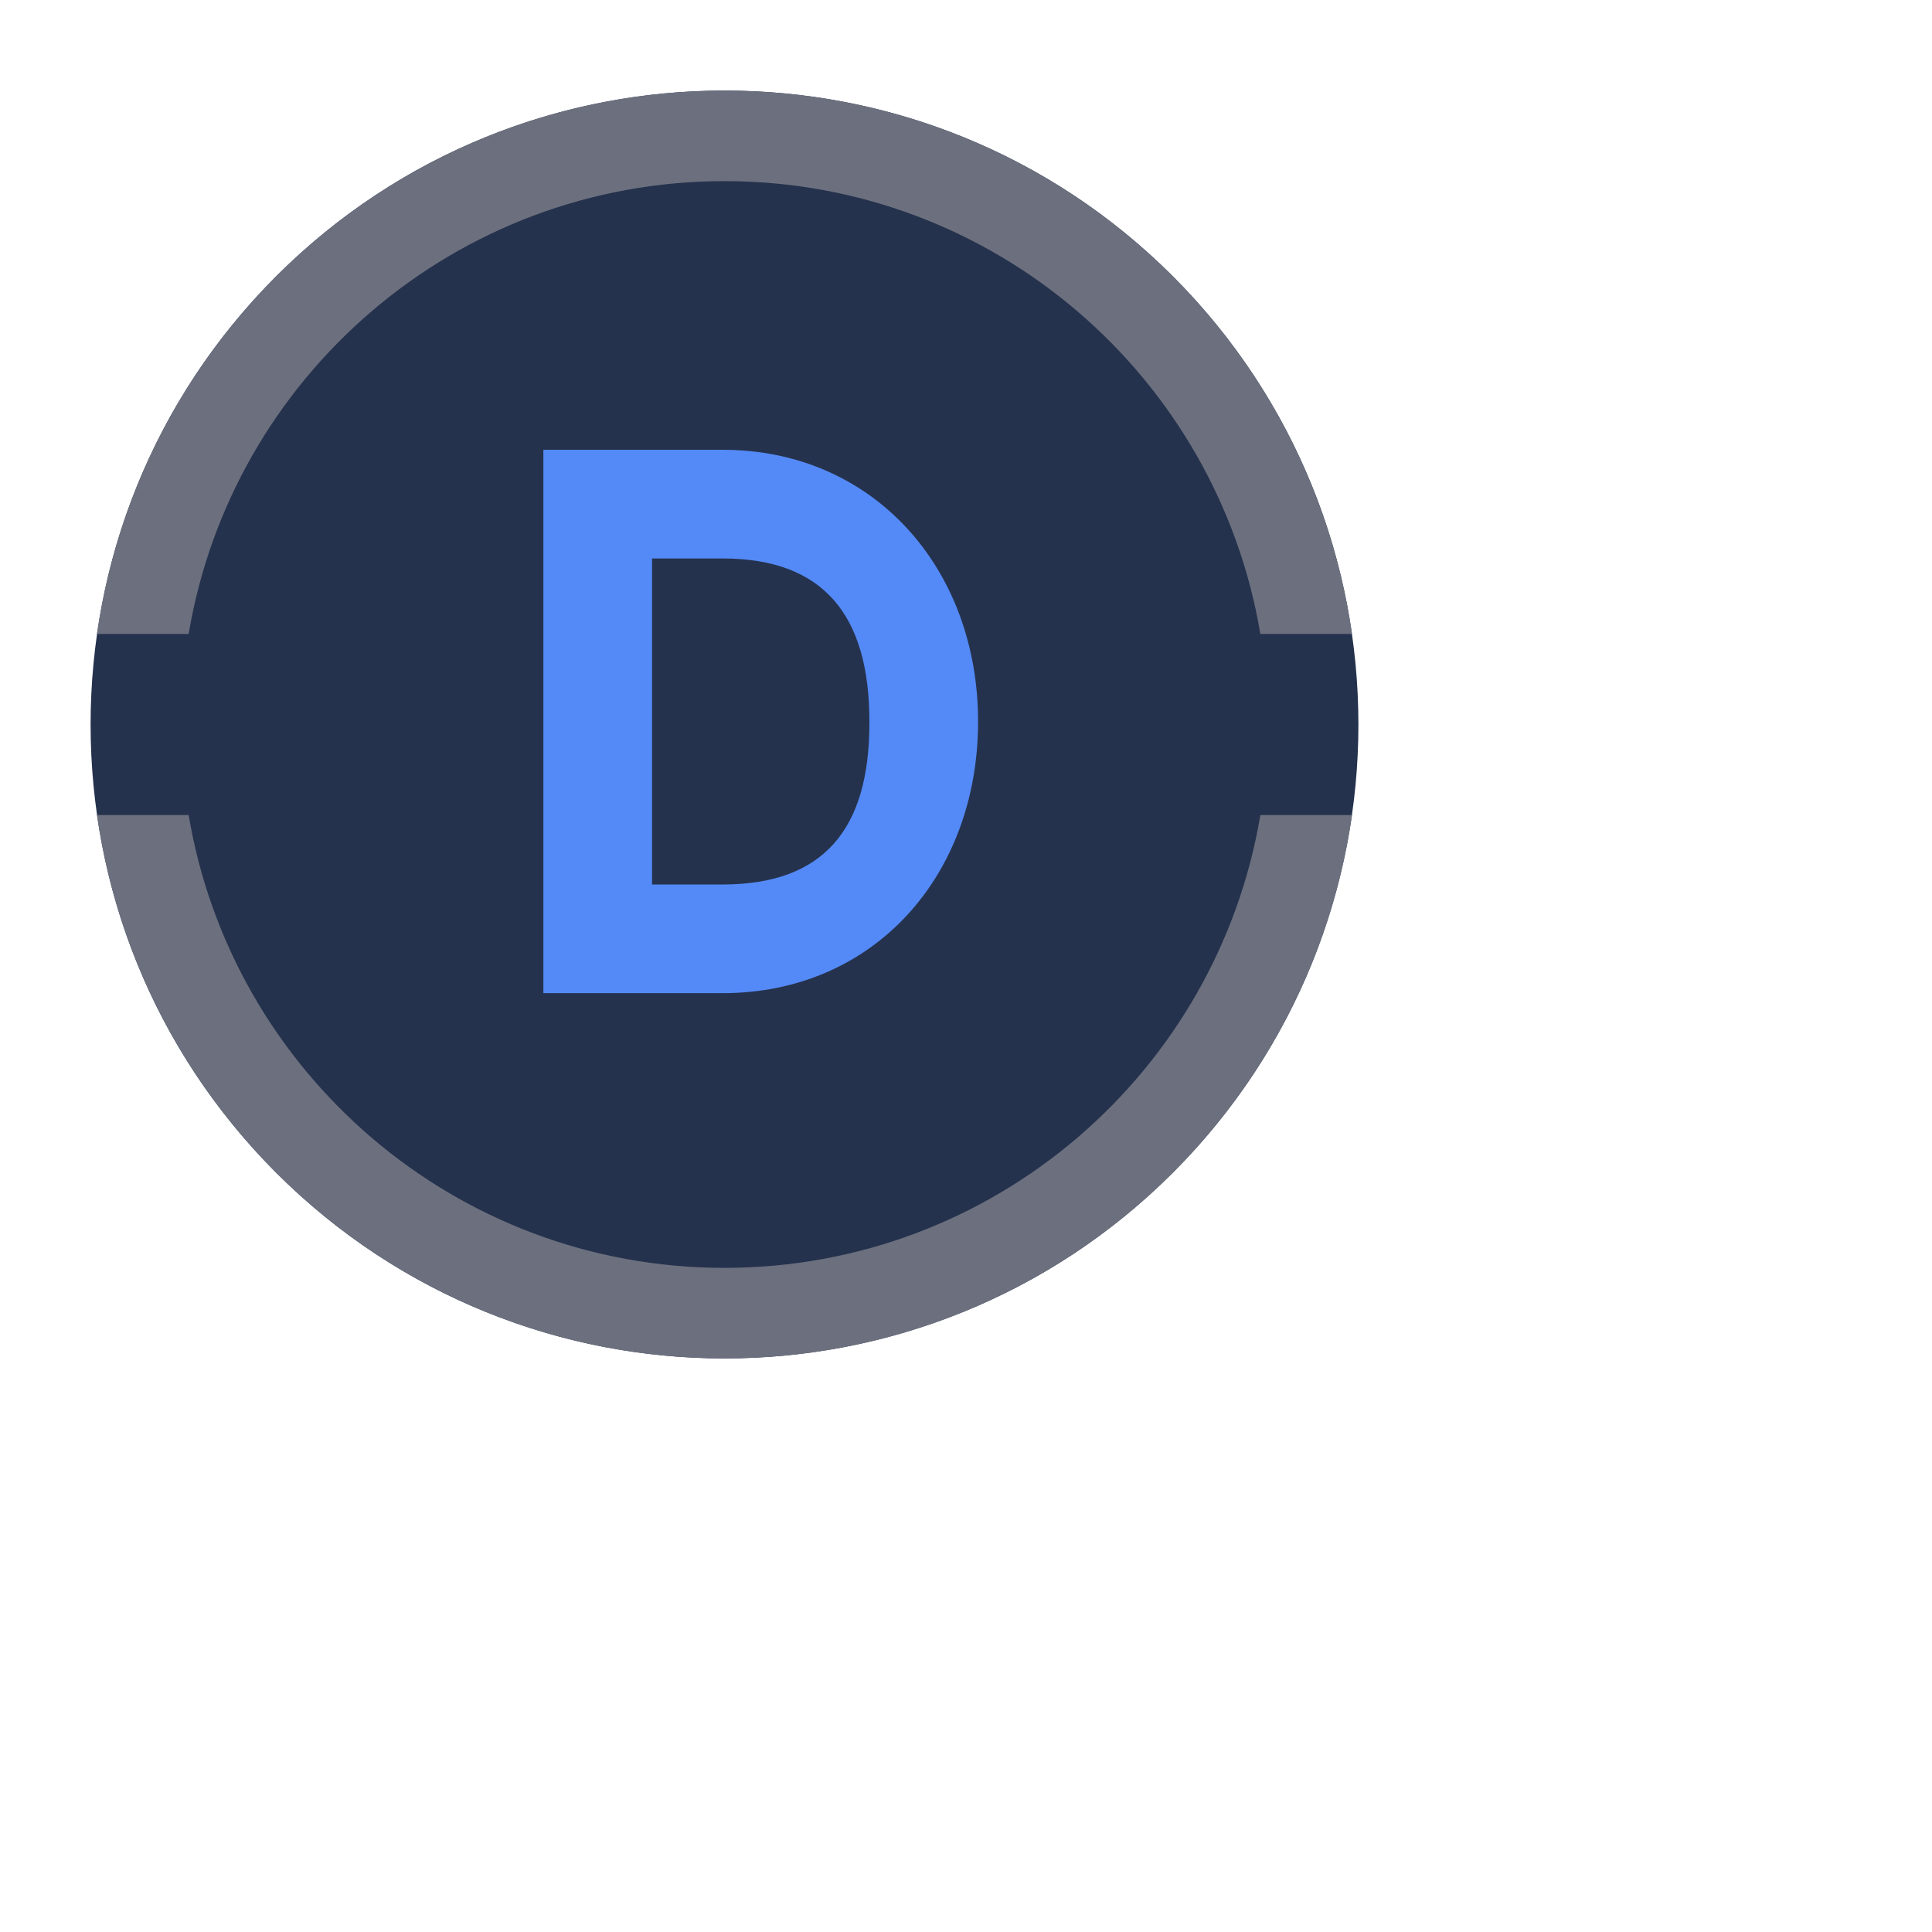
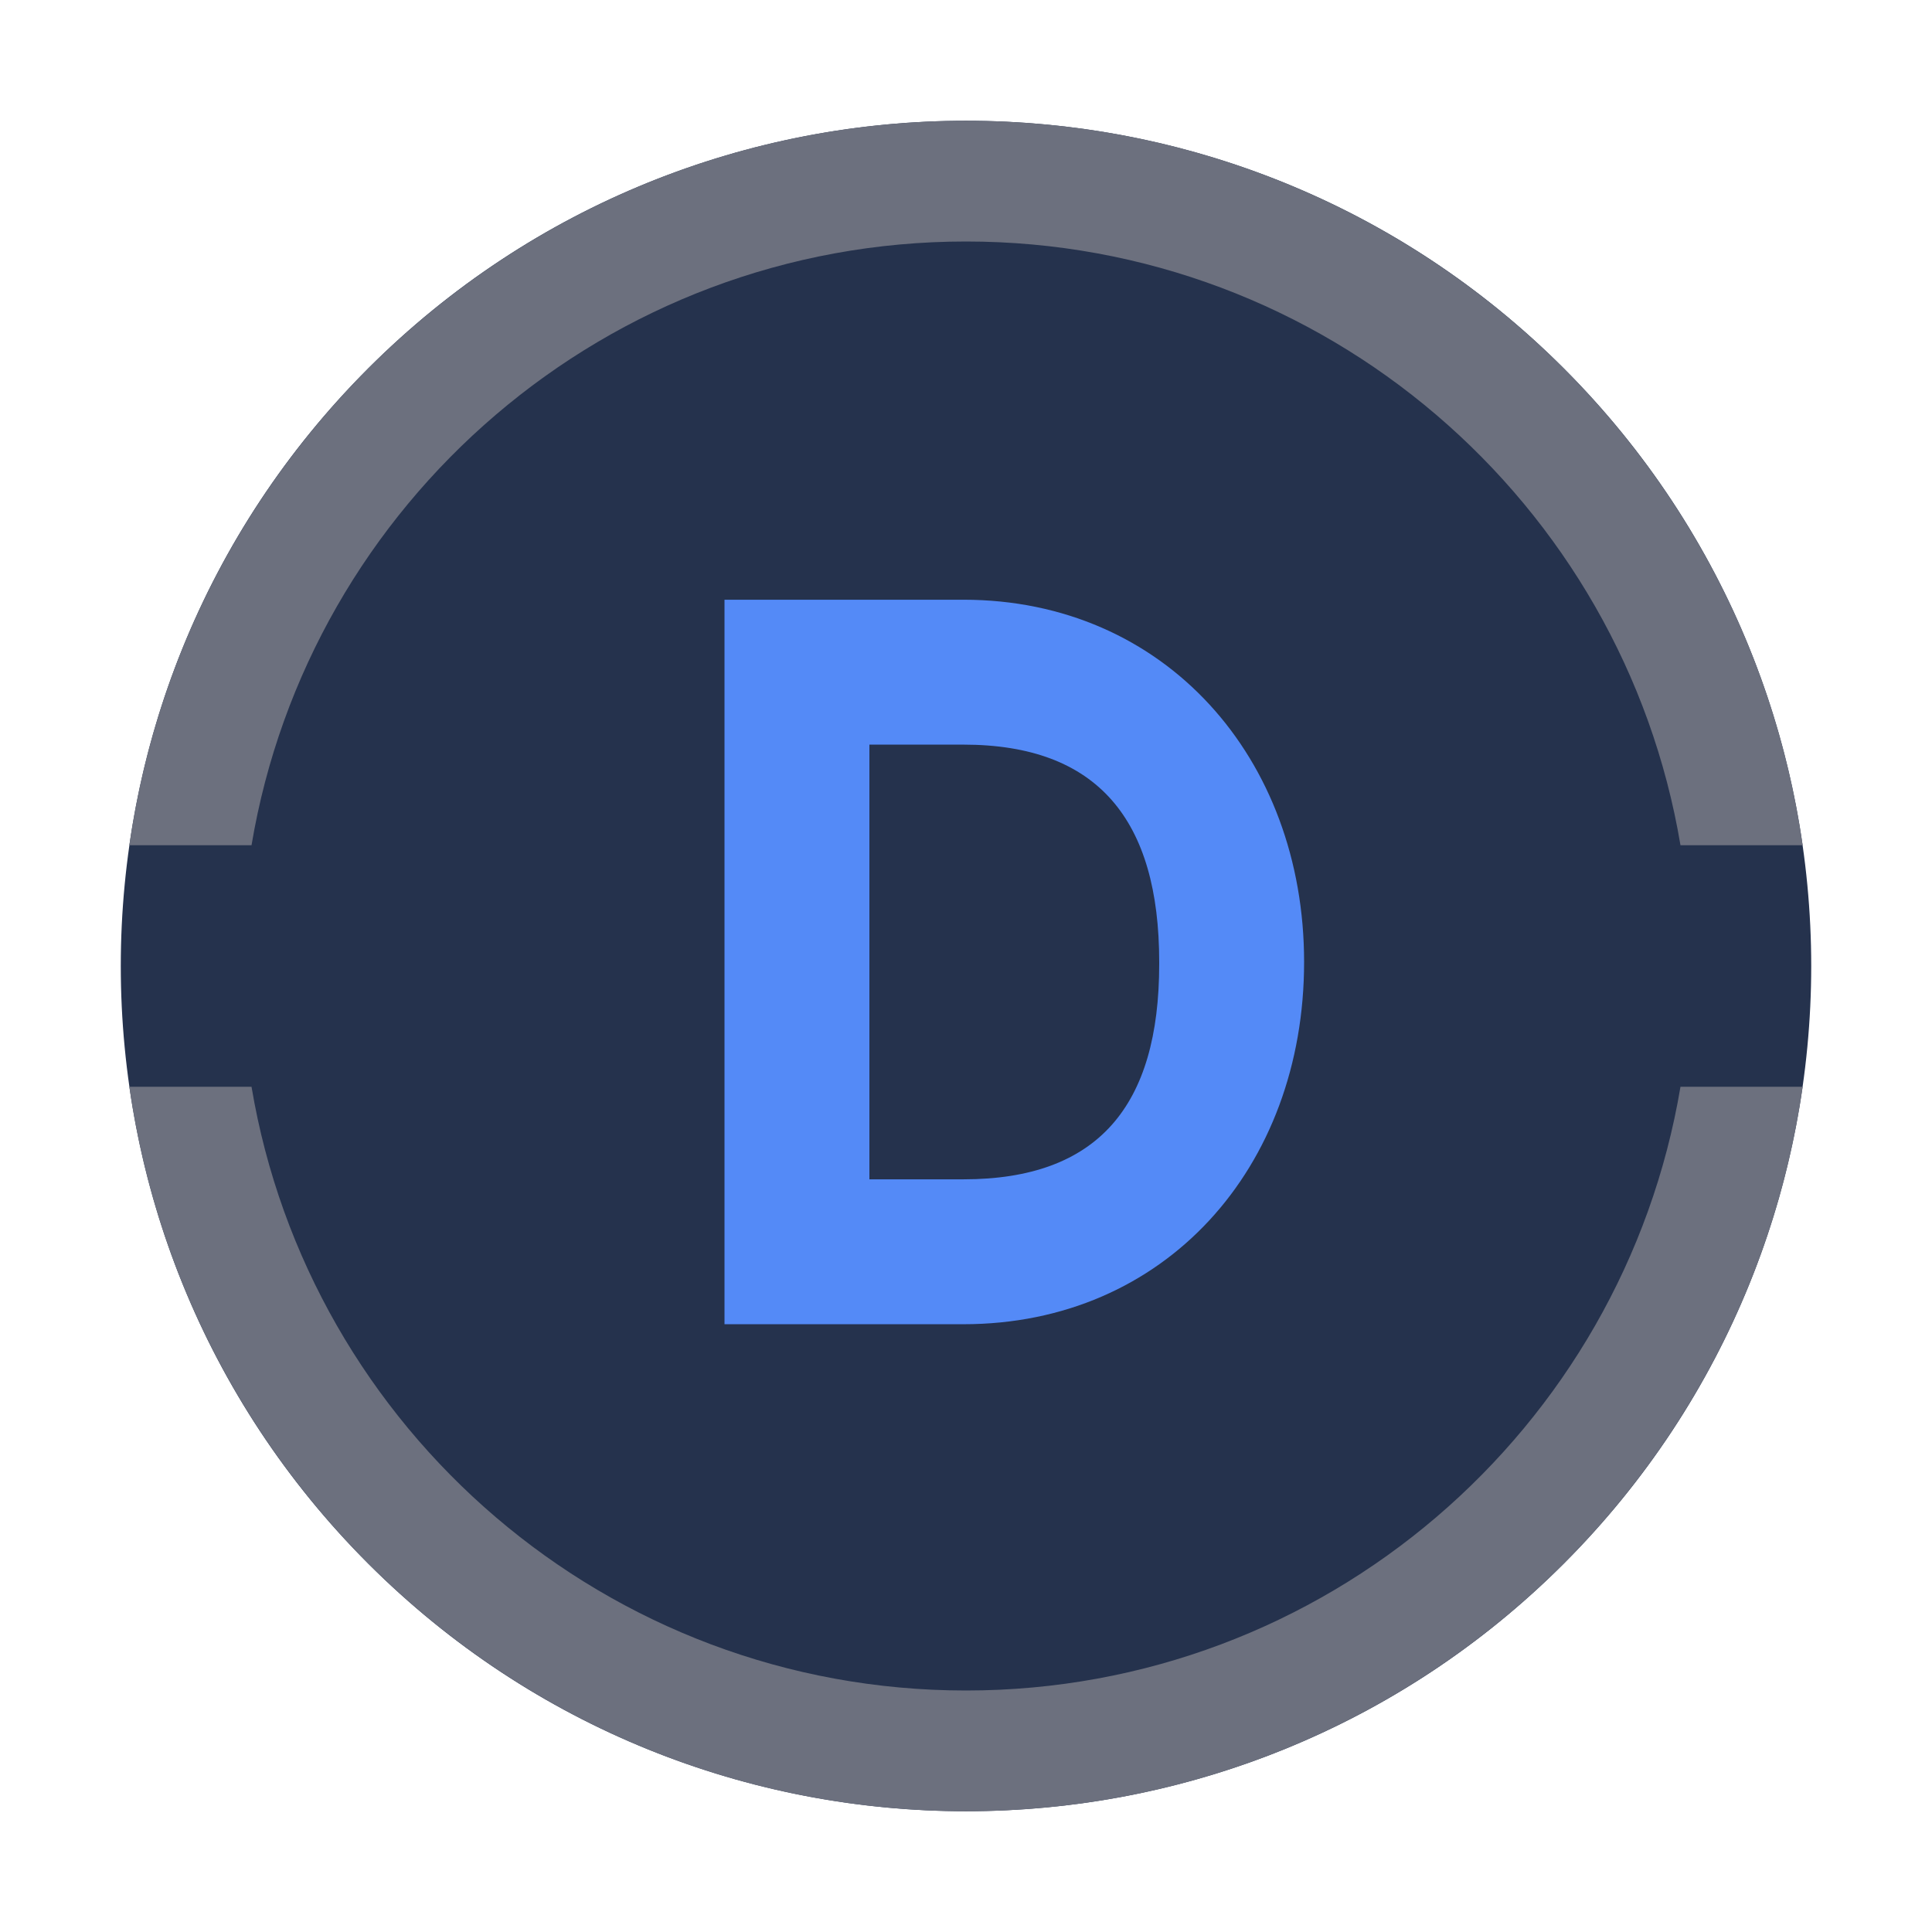
- <svg xmlns="http://www.w3.org/2000/svg" width="16" height="16" viewBox="0 0 16 16" fill="none">
+ <svg xmlns="http://www.w3.org/2000/svg" width="12" height="12" viewBox="0 0 12 12" fill="none">
  <path d="M12.95 3.05C15.683 5.784 15.683 10.216 12.95 12.95C10.216 15.683 5.784 15.683 3.05 12.95C0.317 10.216 0.317 5.784 3.05 3.05C5.784 0.317 10.216 0.317 12.95 3.05Z" transform="scale(0.75)" fill="#25324D" />
  <path d="M13.917 9C13.441 11.838 10.973 14 8 14C5.027 14 2.559 11.838 2.083 9H1.071C1.556 12.392 4.474 15 8 15C11.527 15 14.444 12.392 14.929 9H13.917Z" transform="scale(0.75)" fill="#6C707E" />
  <path d="M2.083 7C2.559 4.162 5.027 2 8 2C10.973 2 13.441 4.162 13.917 7H14.929C14.444 3.608 11.527 1 8 1C4.474 1 1.556 3.608 1.071 7H2.083Z" transform="scale(0.75)" fill="#6C707E" />
  <path d="M1,1 L1,4 L1.649,4 C2.578,4 3,3.493 3,2.515 L3,2.5 C3,1.522 2.578,1 1.649,1 L1,1 Z M0,0 L1.649,0 C3.04,0 4,1.093 4,2.5 C4,3.921 3.04,5 1.649,5 L0,5 L0,0 Z" transform="translate(4.5 3.725) scale(0.9)" fill="#548AF7" />
</svg>
